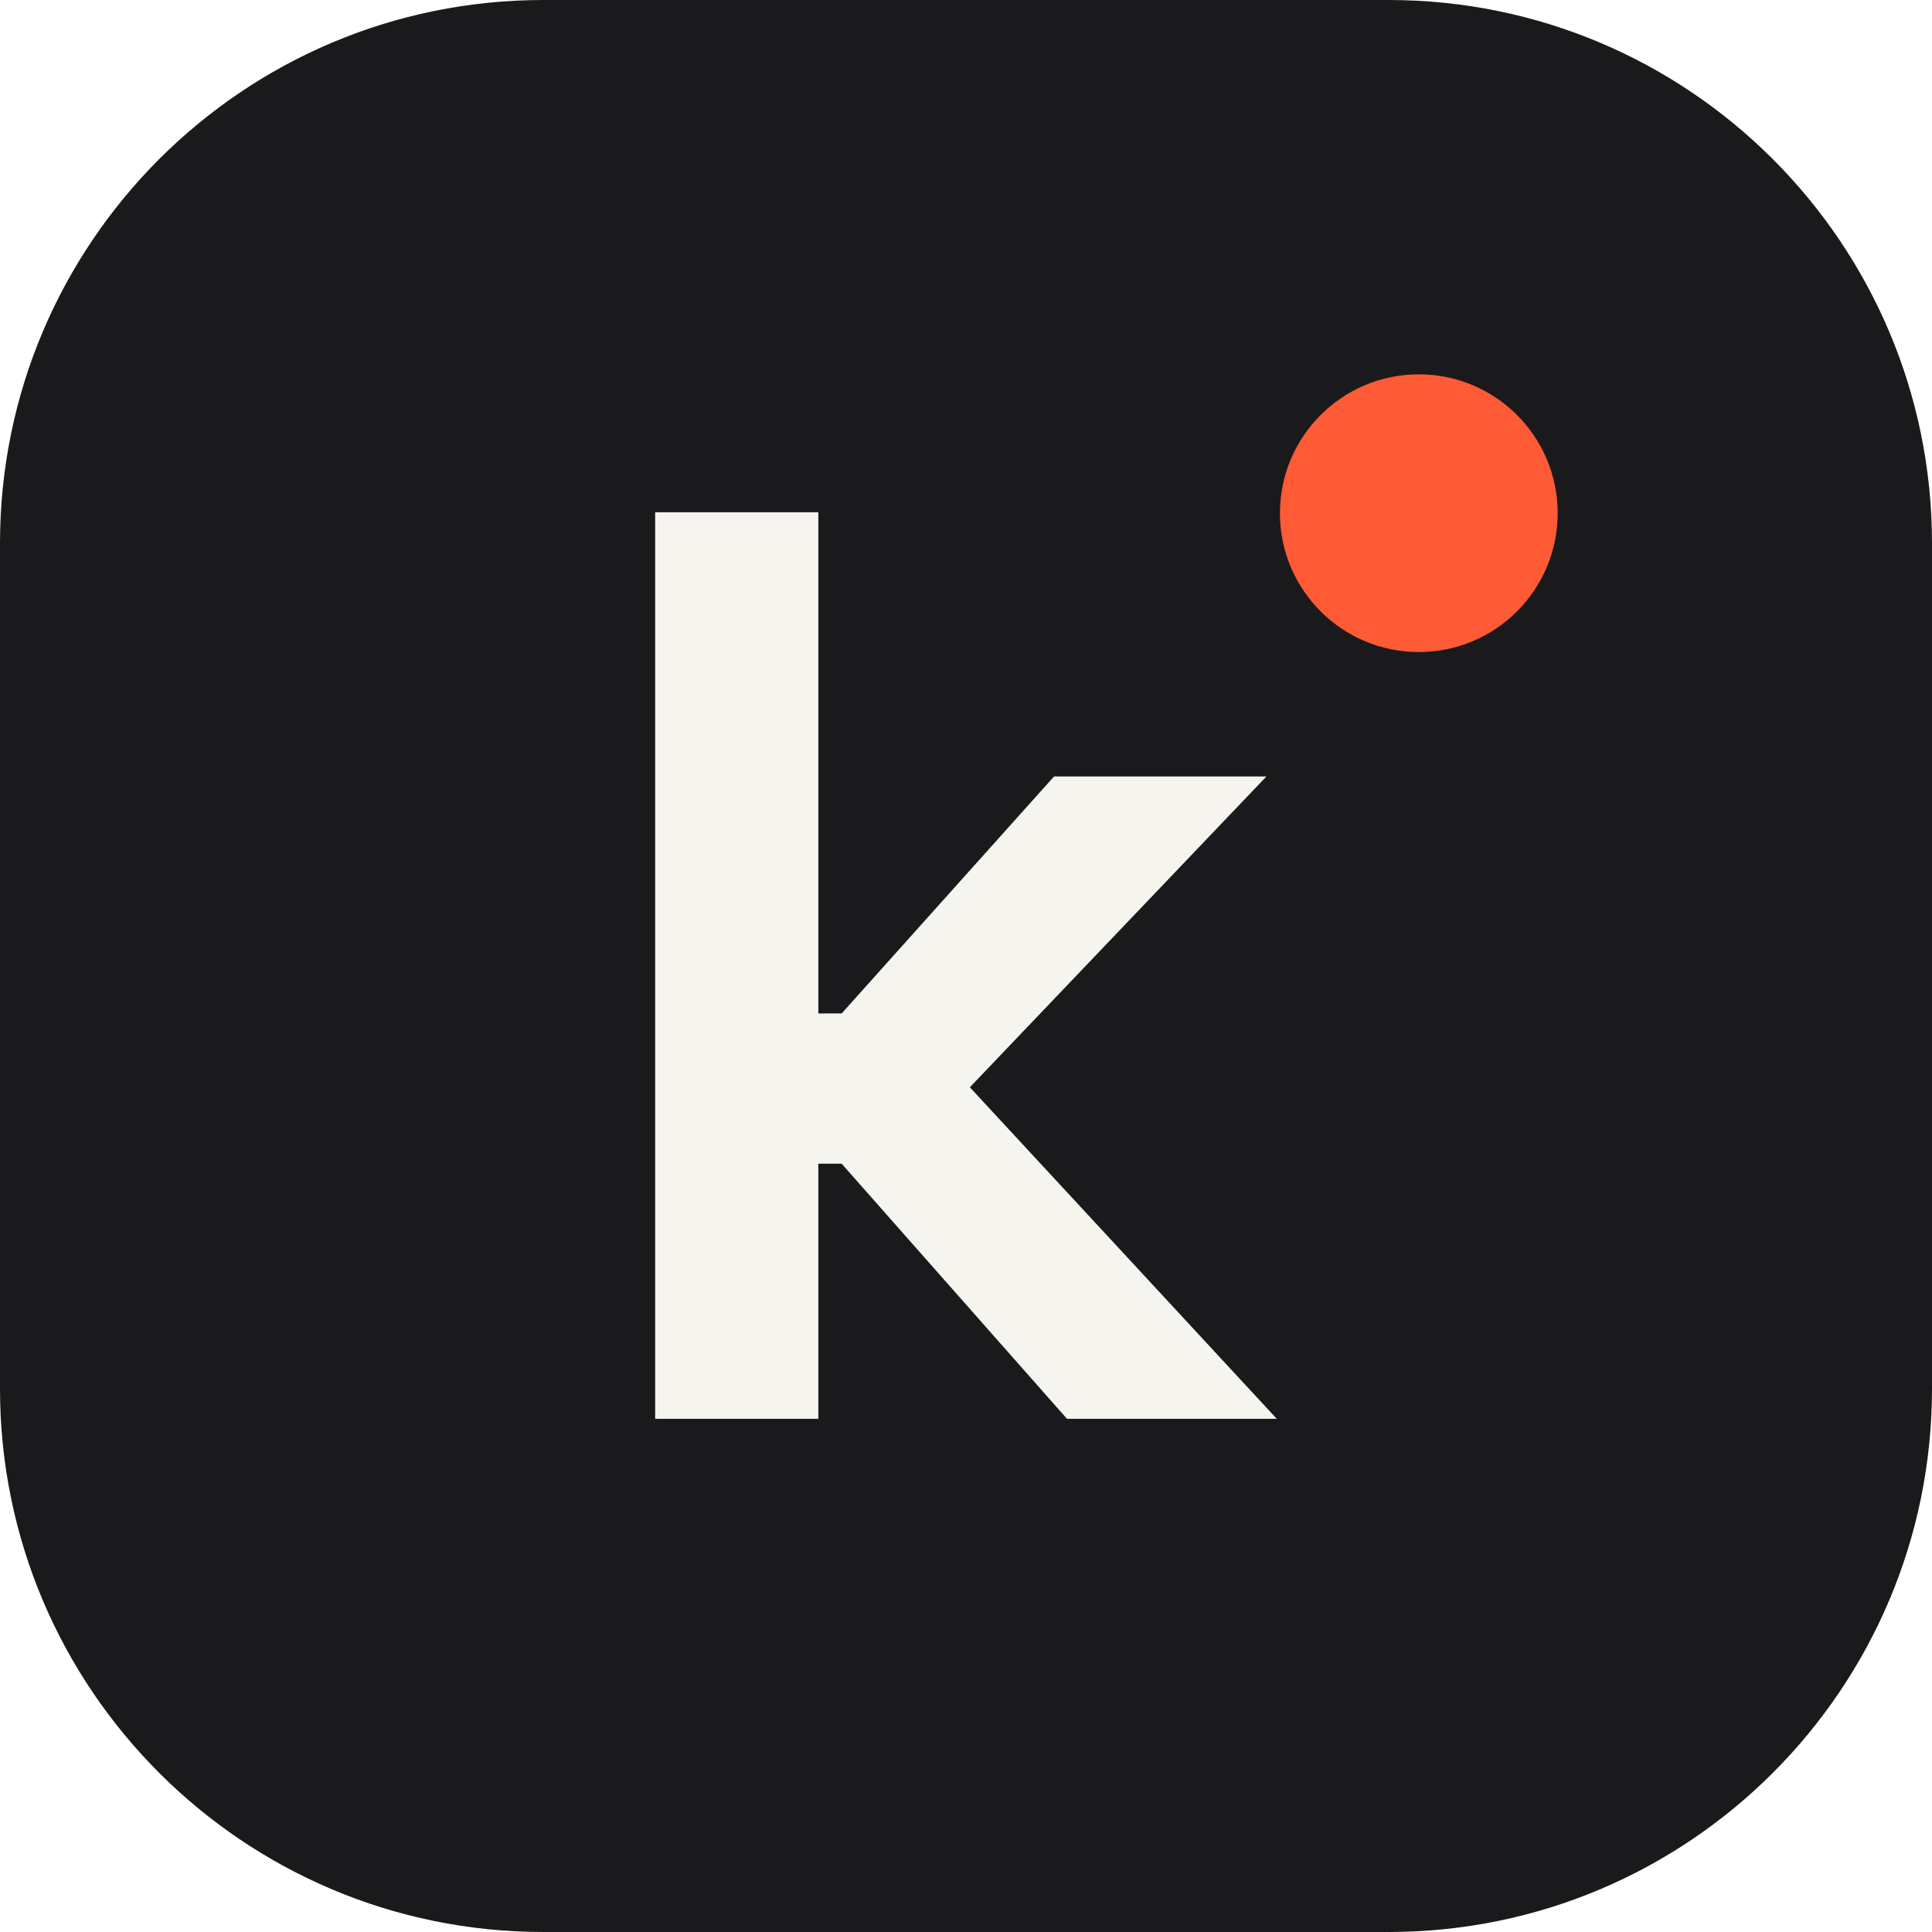
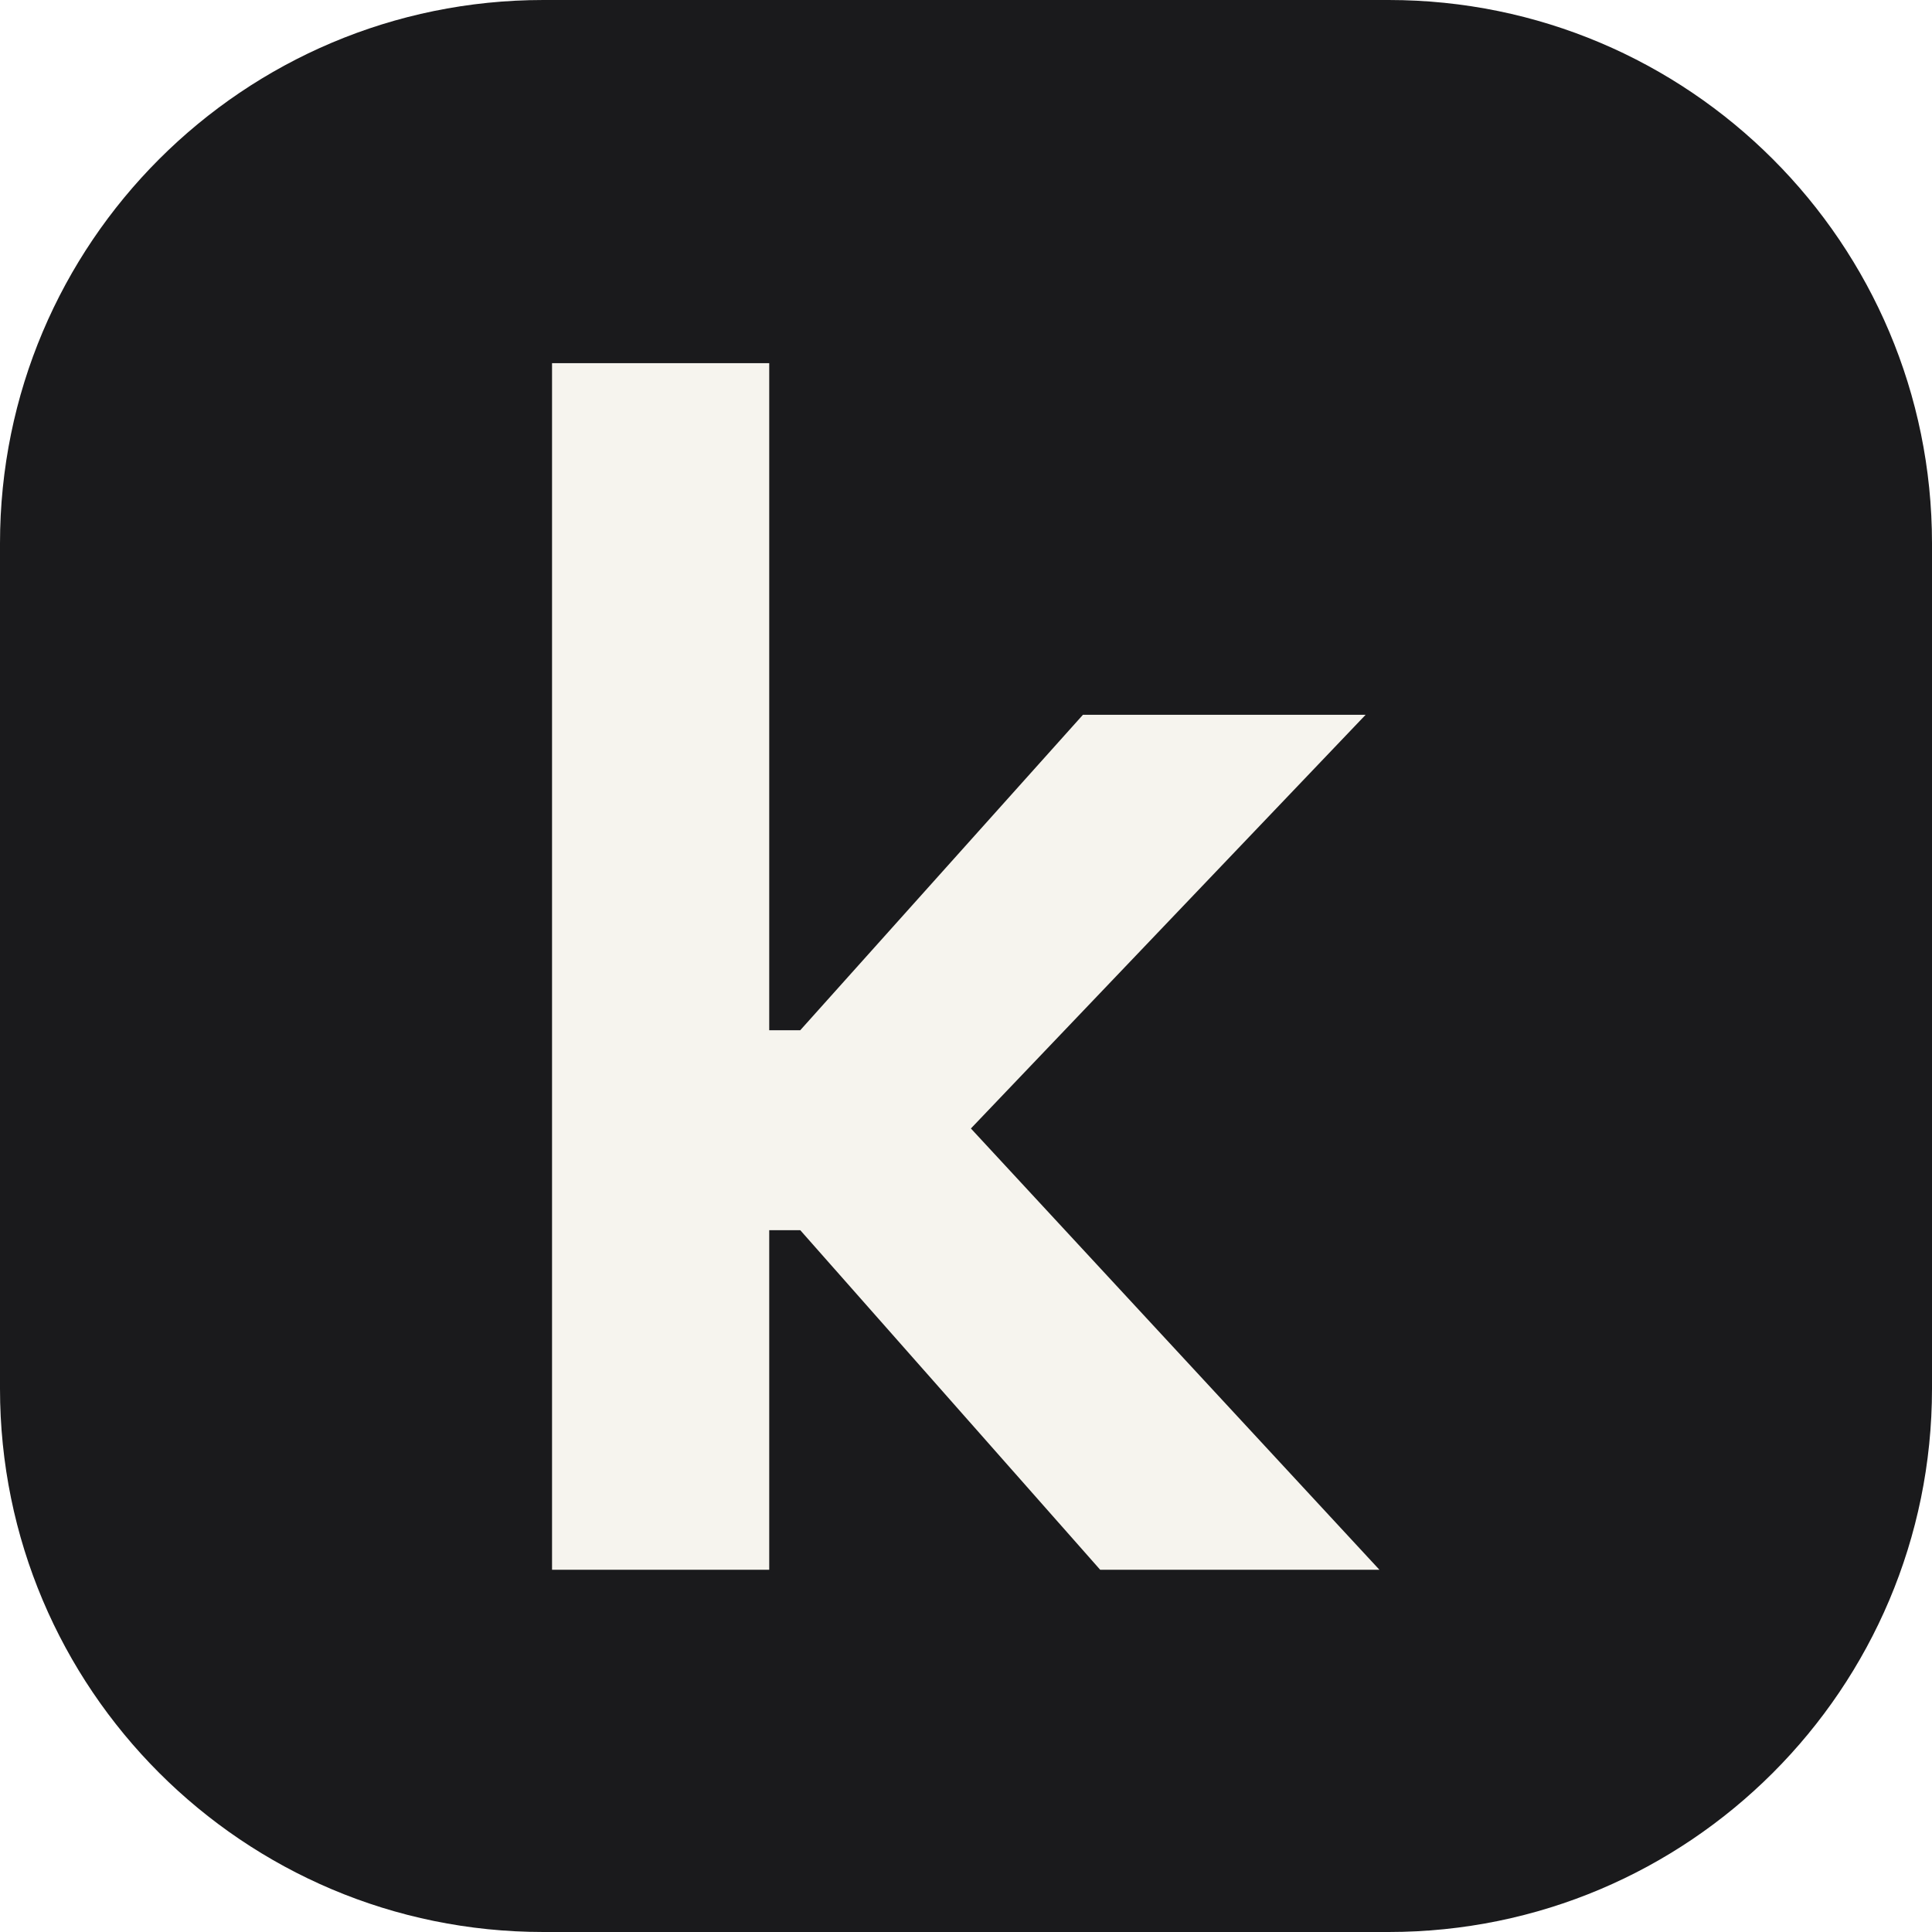
<svg xmlns="http://www.w3.org/2000/svg" viewBox="0 0 64 64">
  <rect width="64" height="64" rx="18" fill="#1a1a1c" />
-   <path d="M70 0V700H196V313H214L378 496H542L313 256L550 0H388L214 197H196V0Z" transform="translate(18.7 47) scale(0.0429 -0.0429)" fill="#f6f4ee" />
-   <circle cx="47" cy="17" r="4.6" fill="#ff5a36" />
+   <path d="M70 0V700H196V313H214L378 496H542L313 256L550 0H388L214 197H196V0Z" transform="translate(14.29 52) scale(0.0571 -0.0571)" fill="#f6f4ee" />
</svg>
